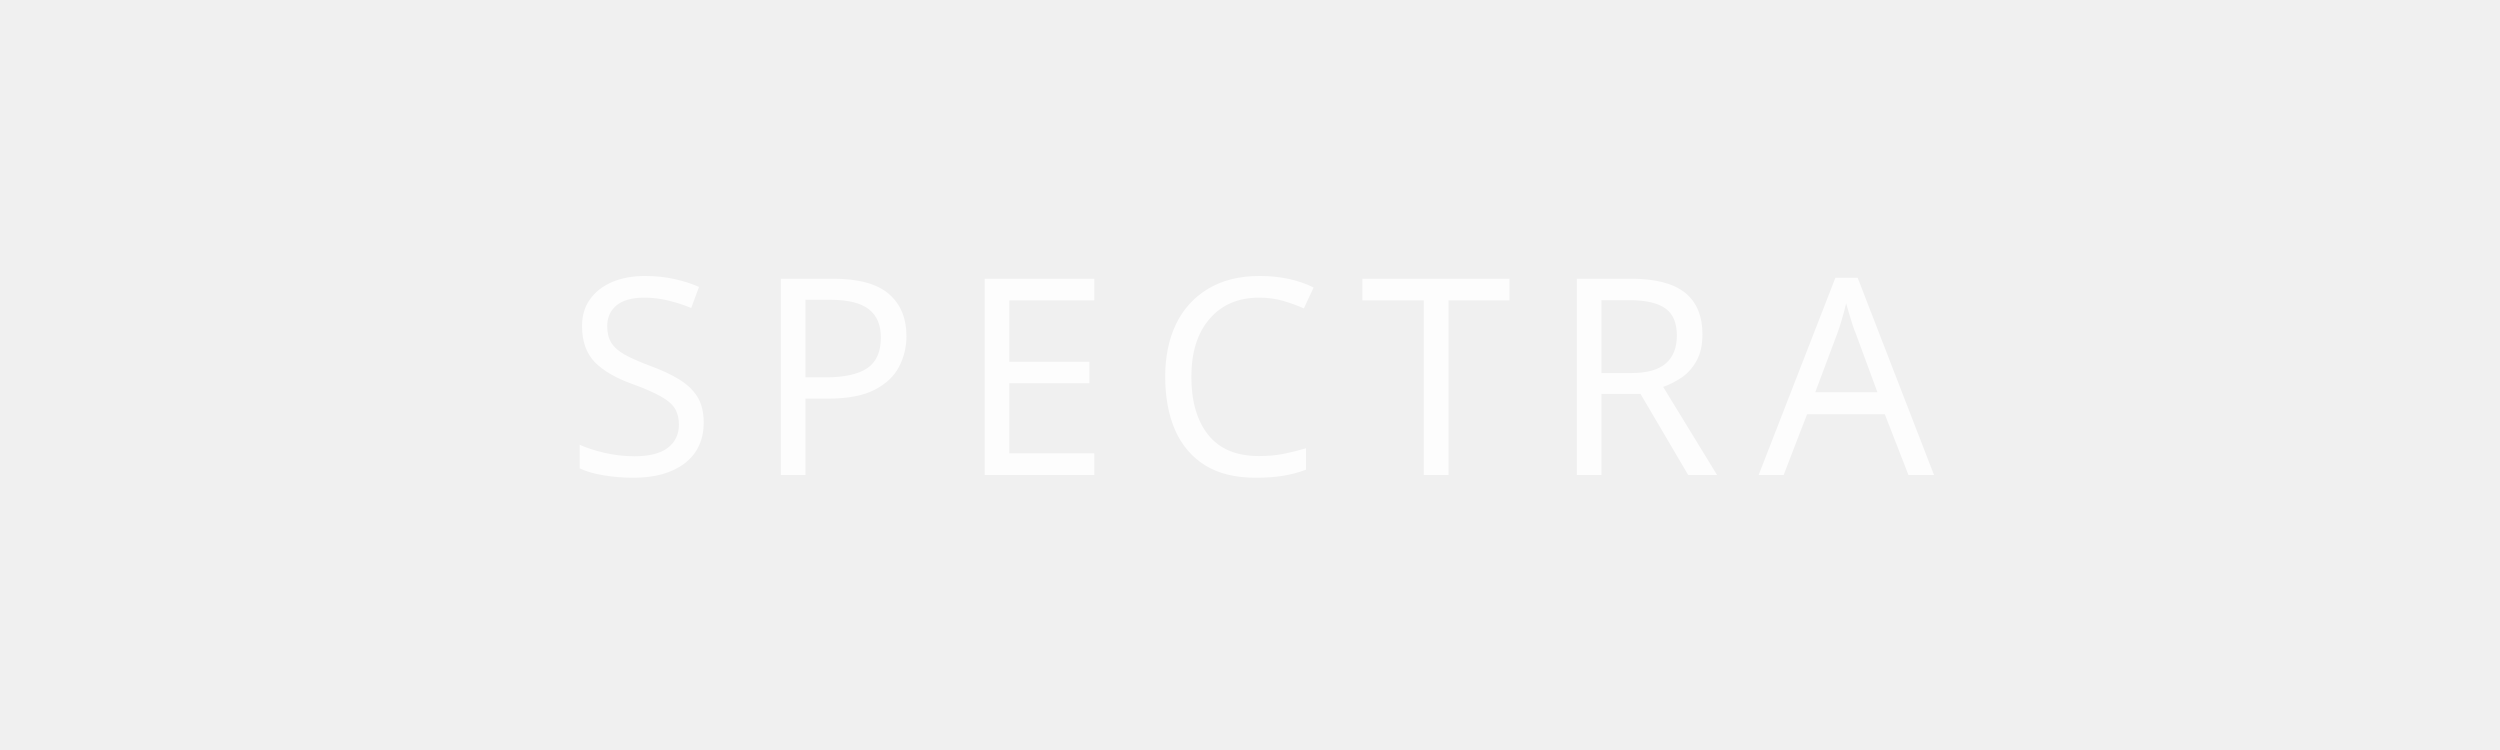
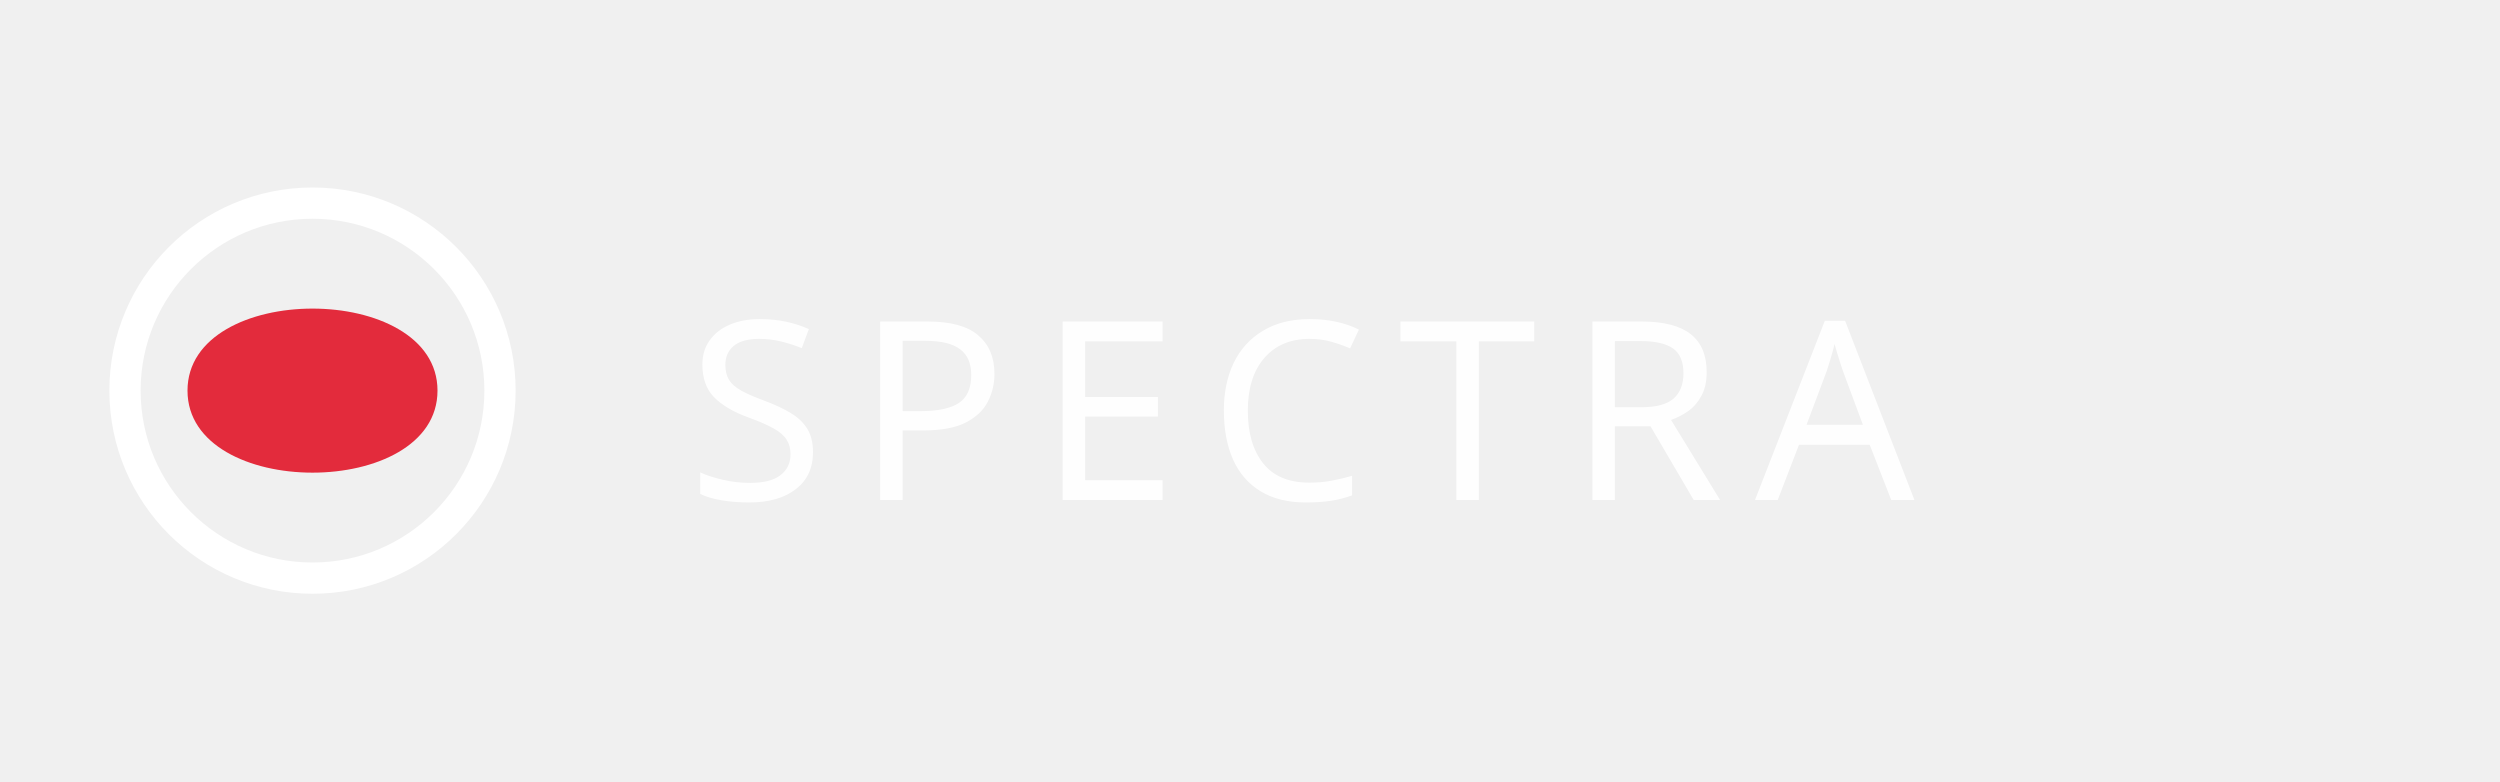
- <svg xmlns="http://www.w3.org/2000/svg" viewBox="0 0 200 60" width="200" height="60">
-   <text x="100" y="38" font-family="'Anton', sans-serif" font-size="22" letter-spacing="3" fill="#ffffff" text-anchor="middle" opacity="0.85">SPECTRA</text>
+ <svg xmlns="http://www.w3.org/2000/svg" viewBox="0 0 160 50" width="160" height="50">
+   <g transform="translate(0, 0)">
+     <circle cx="20" cy="25" r="12" fill="none" stroke="#fff" stroke-width="2" />
+     <path d="M12,25 C12,18 28,18 28,25 C28,32 12,32 12,25" fill="#e32b3c" />
+   </g>
+   <text x="44" y="32" font-family="'Anton', Impact, sans-serif" font-size="16" letter-spacing="2" fill="#ffffff" opacity="0.95">SPECTRA</text>
</svg>
